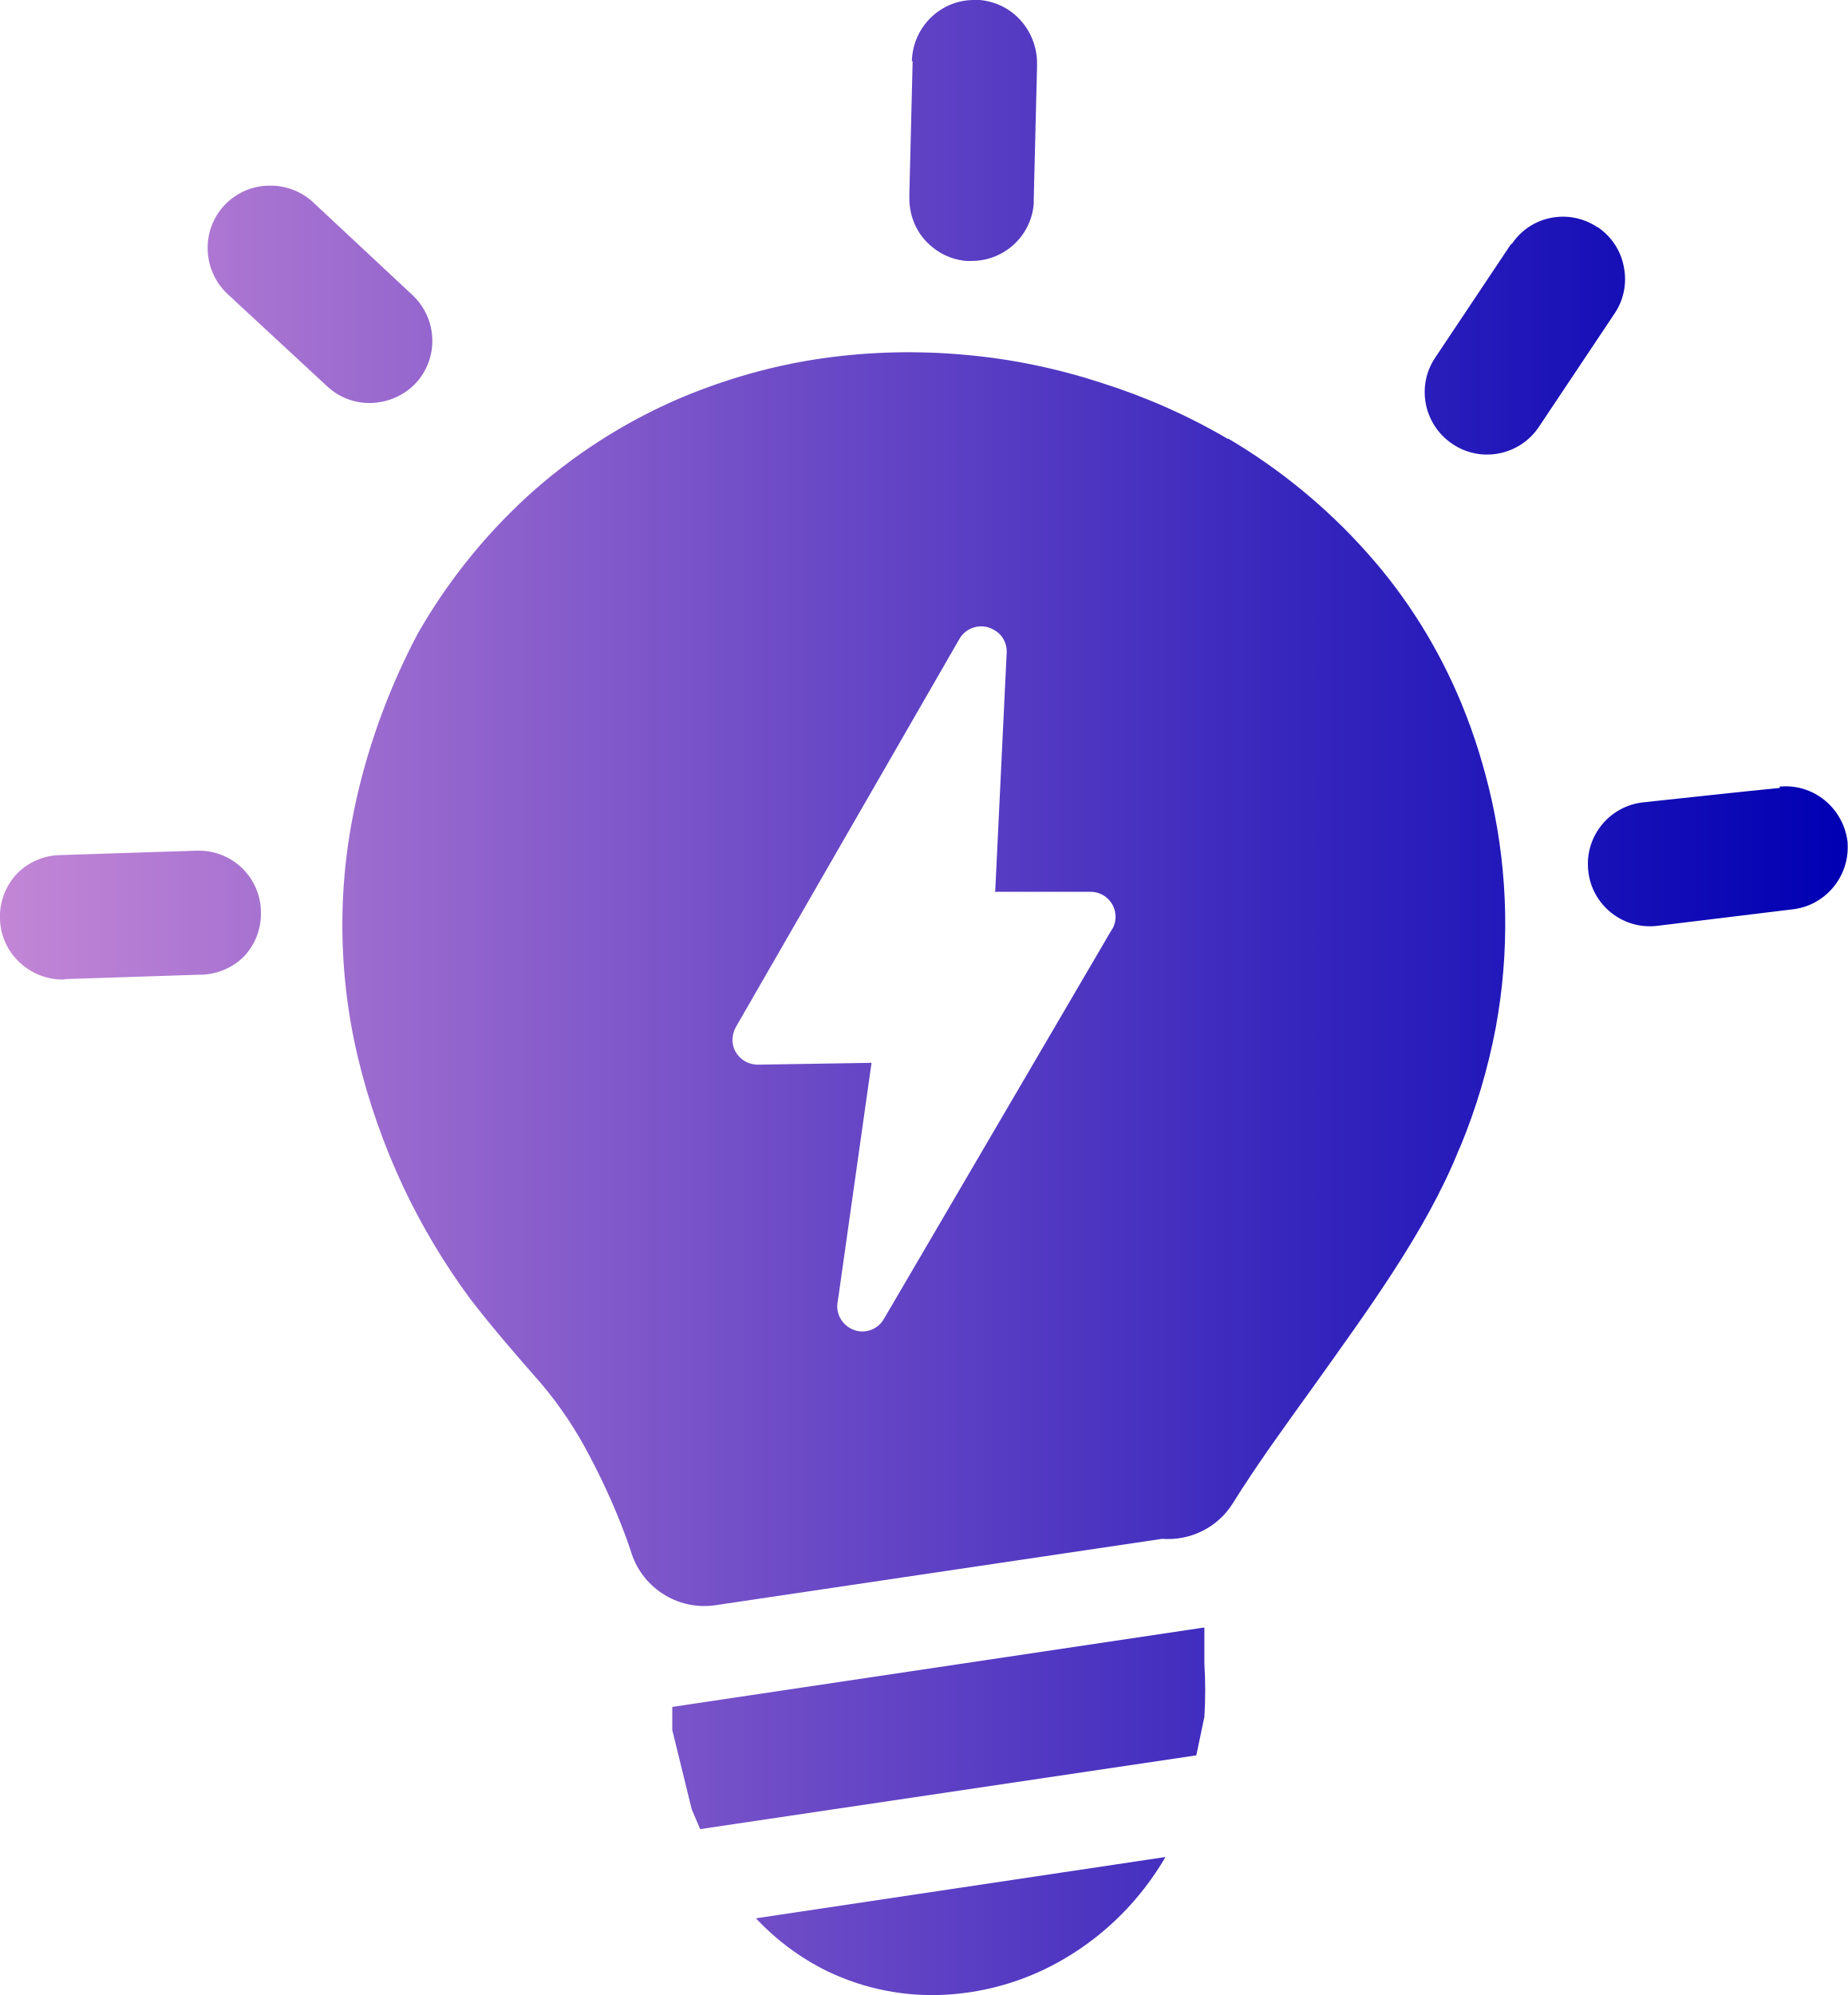
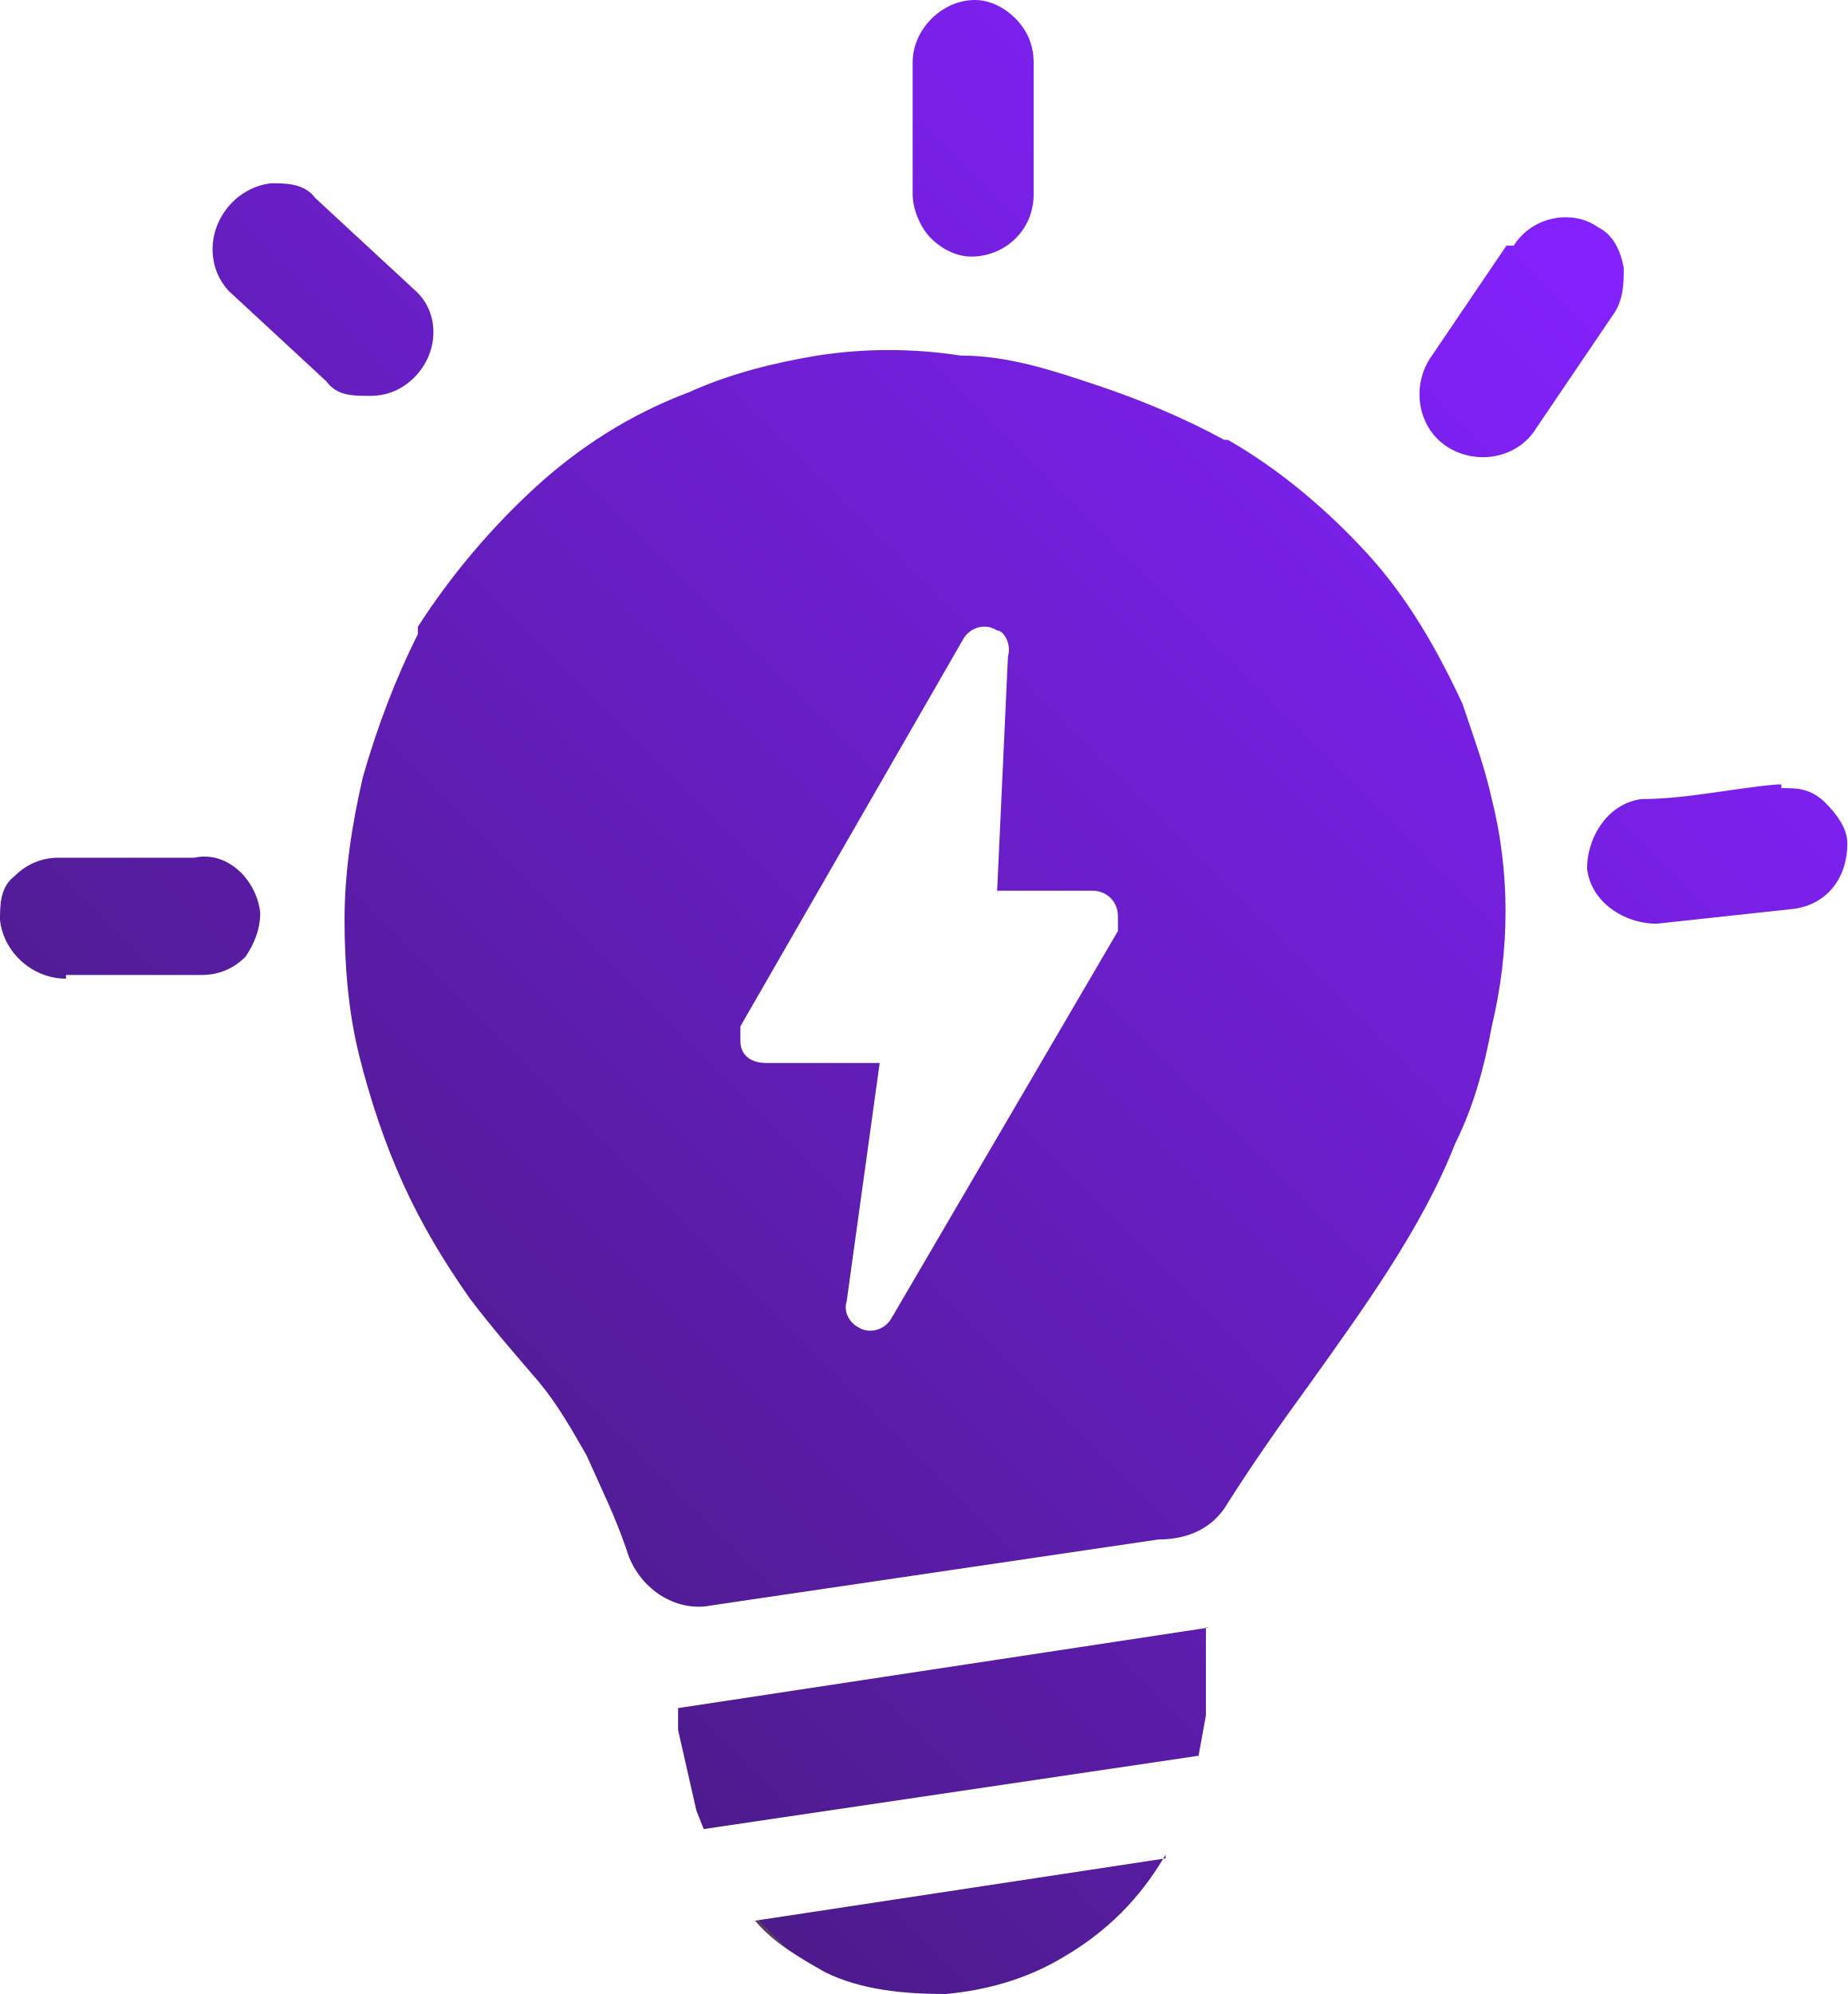
- <svg xmlns="http://www.w3.org/2000/svg" id="Layer_2" data-name="Layer 2" viewBox="0 0 50.35 54.36">
+ <svg xmlns="http://www.w3.org/2000/svg" id="Layer_2" data-name="Layer 2" viewBox="0 0 50.4 54.4">
  <defs>
    <style>
      .cls-1 {
        fill: url(#linear-gradient);
        fill-rule: evenodd;
      }
    </style>
-     <linearGradient id="linear-gradient" x1="0" y1="27.18" x2="50.35" y2="27.18" gradientUnits="userSpaceOnUse">
-       <stop offset="0" stop-color="#d08fd9" />
-       <stop offset="0" stop-color="#c386d6" />
-       <stop offset=".7" stop-color="#3726bd" />
-       <stop offset="1" stop-color="#0000b3" />
+     <linearGradient id="linear-gradient" x1="7.82" y1="-1287.49" x2="42.4" y2="-1252.91" gradientTransform="translate(0 -1247.99) scale(1 -1)" gradientUnits="userSpaceOnUse">
+       <stop offset="0" stop-color="#583d5c" />
+       <stop offset="0" stop-color="#4d1b8c" />
+       <stop offset="1" stop-color="#8421ff" />
    </linearGradient>
  </defs>
  <g id="Layer_2-2" data-name="Layer 2">
-     <path class="cls-1" d="M33.47,11.95c1.42.84,2.7,1.89,3.8,3.13,1.08,1.21,1.94,2.6,2.56,4.1h0c.35.85.62,1.73.82,2.62.45,2.04.49,4.14.11,6.2-.21,1.11-.53,2.19-.96,3.23l-.05.11c-.89,2.21-2.47,4.35-3.98,6.47-.77,1.07-1.54,2.13-2.18,3.16-.41.65-1.15,1.02-1.92.96l-12.18,1.81c-1.04.15-2.03-.5-2.31-1.51-.3-.88-.68-1.74-1.12-2.57-.37-.71-.81-1.37-1.33-1.98-.63-.72-1.27-1.45-1.91-2.28-.71-.96-1.32-1.98-1.83-3.06h0c-.53-1.13-.95-2.32-1.24-3.54-.29-1.22-.43-2.47-.42-3.73h0c.01-1.3.19-2.6.52-3.86.35-1.35.86-2.66,1.51-3.9l.09-.16c.84-1.44,1.9-2.73,3.15-3.83,1.24-1.08,2.65-1.95,4.17-2.57l.13-.05c1.14-.45,2.33-.77,3.54-.94,1.28-.18,2.58-.21,3.87-.09,1.26.11,2.5.37,3.7.76,1.2.38,2.36.89,3.45,1.53ZM31.76,50.6c-.67,1.15-1.62,2.11-2.77,2.78-.97.57-2.06.9-3.18.97-1.13.07-2.25-.15-3.27-.64-.73-.36-1.39-.85-1.94-1.44l11.16-1.67ZM32.82,44.36v.98c.03.48.03.96,0,1.44l-.22,1.05-13.52,2.01-.23-.54-.53-2.16v-.63l14.47-2.16h.04ZM24.85,1.65c.03-.93.8-1.67,1.73-1.65h.12c.42.04.8.22,1.09.53.3.32.47.75.47,1.19h0s0,.06,0,.09l-.09,3.62h0s0,.08,0,.12c-.07.89-.82,1.57-1.71,1.56h-.12c-.41-.03-.8-.22-1.09-.52-.31-.32-.47-.75-.47-1.19h0s0-.06,0-.09l.09-3.64h-.02ZM6.2,8.01c-.33-.31-.52-.73-.54-1.18-.04-.94.68-1.73,1.62-1.77,0,0,.01,0,.02,0,.45-.02.89.14,1.22.44l2.72,2.54c.68.64.73,1.71.09,2.4-.31.33-.74.52-1.19.54-.45.02-.88-.14-1.21-.44l-2.72-2.52ZM1.77,26.69c-.94.03-1.74-.7-1.77-1.64,0,0,0,0,0,0-.02-.45.14-.89.44-1.22.31-.33.74-.52,1.19-.53l3.71-.12c.94-.04,1.73.68,1.77,1.62,0,0,0,.02,0,.02v.03h0v.06c0,.42-.16.82-.44,1.13-.32.33-.75.51-1.2.52h-.07l-3.66.12.04.02ZM48.5,21.43h.06c.42-.03.84.11,1.17.38.35.29.57.7.62,1.15h0v.05c.04.9-.63,1.68-1.52,1.77l-3.69.45c-.93.1-1.77-.58-1.86-1.51-.1-.93.58-1.77,1.52-1.86,1.23-.13,2.47-.27,3.7-.39v-.02ZM41.19,6.66c.51-.78,1.56-.99,2.34-.47,0,0,0,0,.01,0h0c.37.25.63.64.71,1.08.09.44,0,.9-.25,1.27l-2.07,3.1c-.53.78-1.59.98-2.36.45-.78-.53-.98-1.59-.45-2.36h0l2.07-3.1v.02ZM27.11,24.3h2.61c.38,0,.68.31.68.68h0c0,.14-.04.27-.12.38l-6.2,10.59c-.19.32-.61.43-.93.23,0,0,0,0,0,0-.25-.15-.38-.44-.32-.72l.92-6.5-3.1.05c-.37,0-.68-.29-.69-.66,0,0,0,0,0,0,0-.13.03-.25.09-.36l6.1-10.59c.19-.32.61-.43.93-.24.25.13.38.4.35.68l-.31,6.45h-.02Z" />
+     <path class="cls-1" d="M33.5,12c1.4.8,2.7,1.9,3.8,3.1s1.9,2.6,2.6,4.1h0c.3.9.6,1.7.8,2.6.5,2,.5,4.1,0,6.2-.2,1.1-.5,2.2-1,3.2h0c-.9,2.3-2.5,4.5-4,6.6-.8,1.1-1.5,2.1-2.2,3.2-.4.7-1.1,1-1.9,1l-12.2,1.8c-1,.2-2-.5-2.3-1.5-.3-.9-.7-1.7-1.1-2.6-.4-.7-.8-1.4-1.3-2-.6-.7-1.3-1.5-1.9-2.3-.7-1-1.3-2-1.8-3.1h0c-.5-1.1-.9-2.3-1.2-3.5-.3-1.2-.4-2.5-.4-3.7h0c0-1.3.2-2.6.5-3.9.4-1.4.9-2.7,1.5-3.9v-.2c.9-1.4,2-2.7,3.2-3.8,1.2-1.1,2.6-2,4.2-2.6h0c1.1-.5,2.3-.8,3.5-1,1.3-.2,2.6-.2,3.9,0,1.3,0,2.5.4,3.7.8s2.4.9,3.5,1.5h.1ZM31.8,50.6c-.7,1.2-1.6,2.1-2.8,2.8-1,.6-2.1.9-3.2,1-1.1,0-2.3-.1-3.3-.6-.7-.4-1.4-.8-1.9-1.4l11.2-1.7h0v-.1ZM32.9,44.4v2.4l-.2,1.1-13.5,2-.2-.5-.5-2.2v-.6l14.5-2.2h-.1ZM24.9,1.7c0-.9.8-1.7,1.7-1.7h0c.4,0,.8.2,1.1.5s.5.7.5,1.2h0v3.6h0c0,1-.8,1.7-1.7,1.7h0c-.4,0-.8-.2-1.1-.5s-.5-.8-.5-1.2h0V1.7h0ZM6.3,8c-.3-.3-.5-.7-.5-1.2,0-.9.7-1.7,1.6-1.8h0c.4,0,.9,0,1.2.4l2.7,2.5c.7.6.7,1.7,0,2.4-.3.3-.7.5-1.2.5s-.9,0-1.2-.4l-2.7-2.5h0l.1.1ZM1.8,26.7c-.9,0-1.7-.7-1.8-1.6h0c0-.4,0-.9.4-1.2.3-.3.7-.5,1.2-.5h3.7c.9-.2,1.7.6,1.8,1.5h0c0,.5-.2.9-.4,1.2-.3.3-.7.5-1.2.5H1.8v.1ZM48.6,21.5h0c.4,0,.8,0,1.2.4.3.3.6.7.6,1.1h0c0,1-.6,1.7-1.5,1.8l-3.7.4c-.9,0-1.8-.6-1.9-1.5,0-.9.6-1.8,1.5-1.9,1.2,0,2.5-.3,3.7-.4h.1v.1ZM41.3,6.7c.5-.8,1.6-1,2.3-.5h0c.4.2.6.6.7,1.1,0,.4,0,.9-.3,1.3l-2.1,3.1c-.5.8-1.6,1-2.4.5-.8-.5-1-1.6-.5-2.4h0l2.1-3.1h.2ZM27.2,24.3h2.6c.4,0,.7.3.7.7h0v.4l-6.2,10.6c-.2.3-.6.4-.9.2h0c-.2-.1-.4-.4-.3-.7l.9-6.5h-3.1c-.4,0-.7-.2-.7-.6h0v-.4l6.1-10.6c.2-.3.6-.4.9-.2.2,0,.4.4.3.7l-.3,6.5h0v-.1Z" />
  </g>
</svg>
